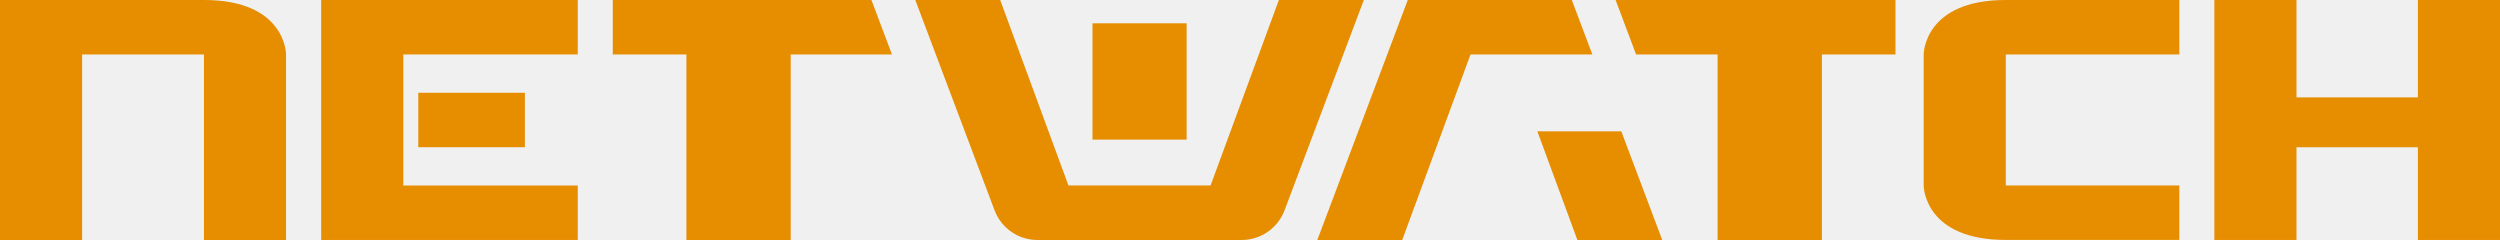
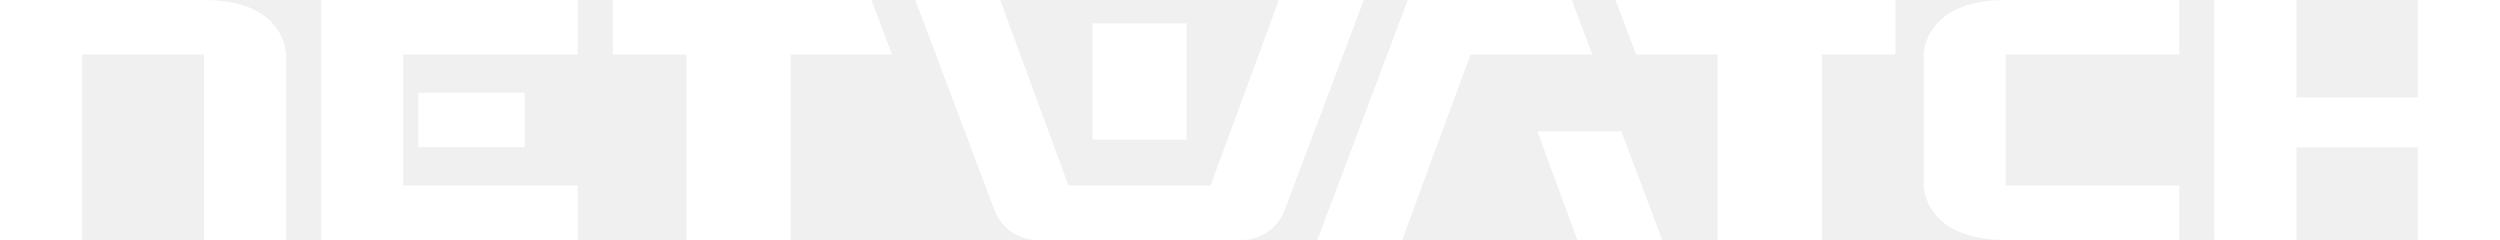
<svg xmlns="http://www.w3.org/2000/svg" id="Layer_2" viewBox="0 0 550.07 52.8">
  <defs>
-     <style>.cls-1{fill:#e68d00;stroke-width:0px;}</style>
+     <style>.cls-1{fill:#fff;stroke-width:0px;}</style>
  </defs>
  <g id="Layer_1-2">
    <polygon class="cls-1" points="532 0 532 21.43 505.29 21.43 505.29 0 487.22 0 487.22 52.8 505.29 52.8 505.29 32.4 532 32.4 532 52.8 550.07 52.8 550.07 0 532 0" />
    <path class="cls-1" d="M44.88,0H0v52.8h18.07V11.98h26.8v40.82h18.07V11.98S62.95,0,44.88,0Z" />
    <path class="cls-1" d="M423.26,11.98v28.86h0c.01.59.47,11.95,18.07,11.95h38.18v-11.98h-38.18V11.98h38.18V0h-38.18c-18.07,0-18.07,11.98-18.07,11.98Z" />
    <polygon class="cls-1" points="70.67 0 70.67 52.8 127.12 52.8 127.12 40.82 88.74 40.82 88.74 11.98 127.12 11.98 127.12 0 70.67 0" />
    <rect class="cls-1" x="92.04" y="20.41" width="23.45" height="11.98" />
    <polygon class="cls-1" points="196.26 11.99 173.98 11.99 173.98 52.8 151.03 52.8 151.03 11.99 134.83 11.99 134.83 0 191.74 0 196.26 11.99" />
    <polygon class="cls-1" points="359.99 11.99 377.92 11.99 377.92 52.8 400.87 52.8 400.87 11.99 417.06 11.99 417.06 0 355.48 0 359.99 11.99" />
    <path class="cls-1" d="M300.08,0l-17.45,46.29c-1.48,3.91-5.23,6.51-9.39,6.51h-44.99c-4.19,0-7.93-2.6-9.41-6.51L201.39,0h18.68l15.02,40.81h31.27L281.39,0h18.7Z" />
    <polygon class="cls-1" points="350.36 11.99 323.55 11.99 308.53 52.8 289.85 52.8 304.16 14.84 309.75 0 345.84 0 350.36 11.99" />
    <polygon class="cls-1" points="338.26 28.89 347.07 52.8 365.74 52.8 356.73 28.89 338.26 28.89" />
    <rect class="cls-1" x="240.38" y="5.13" width="20.71" height="25.59" />
  </g>
</svg>
